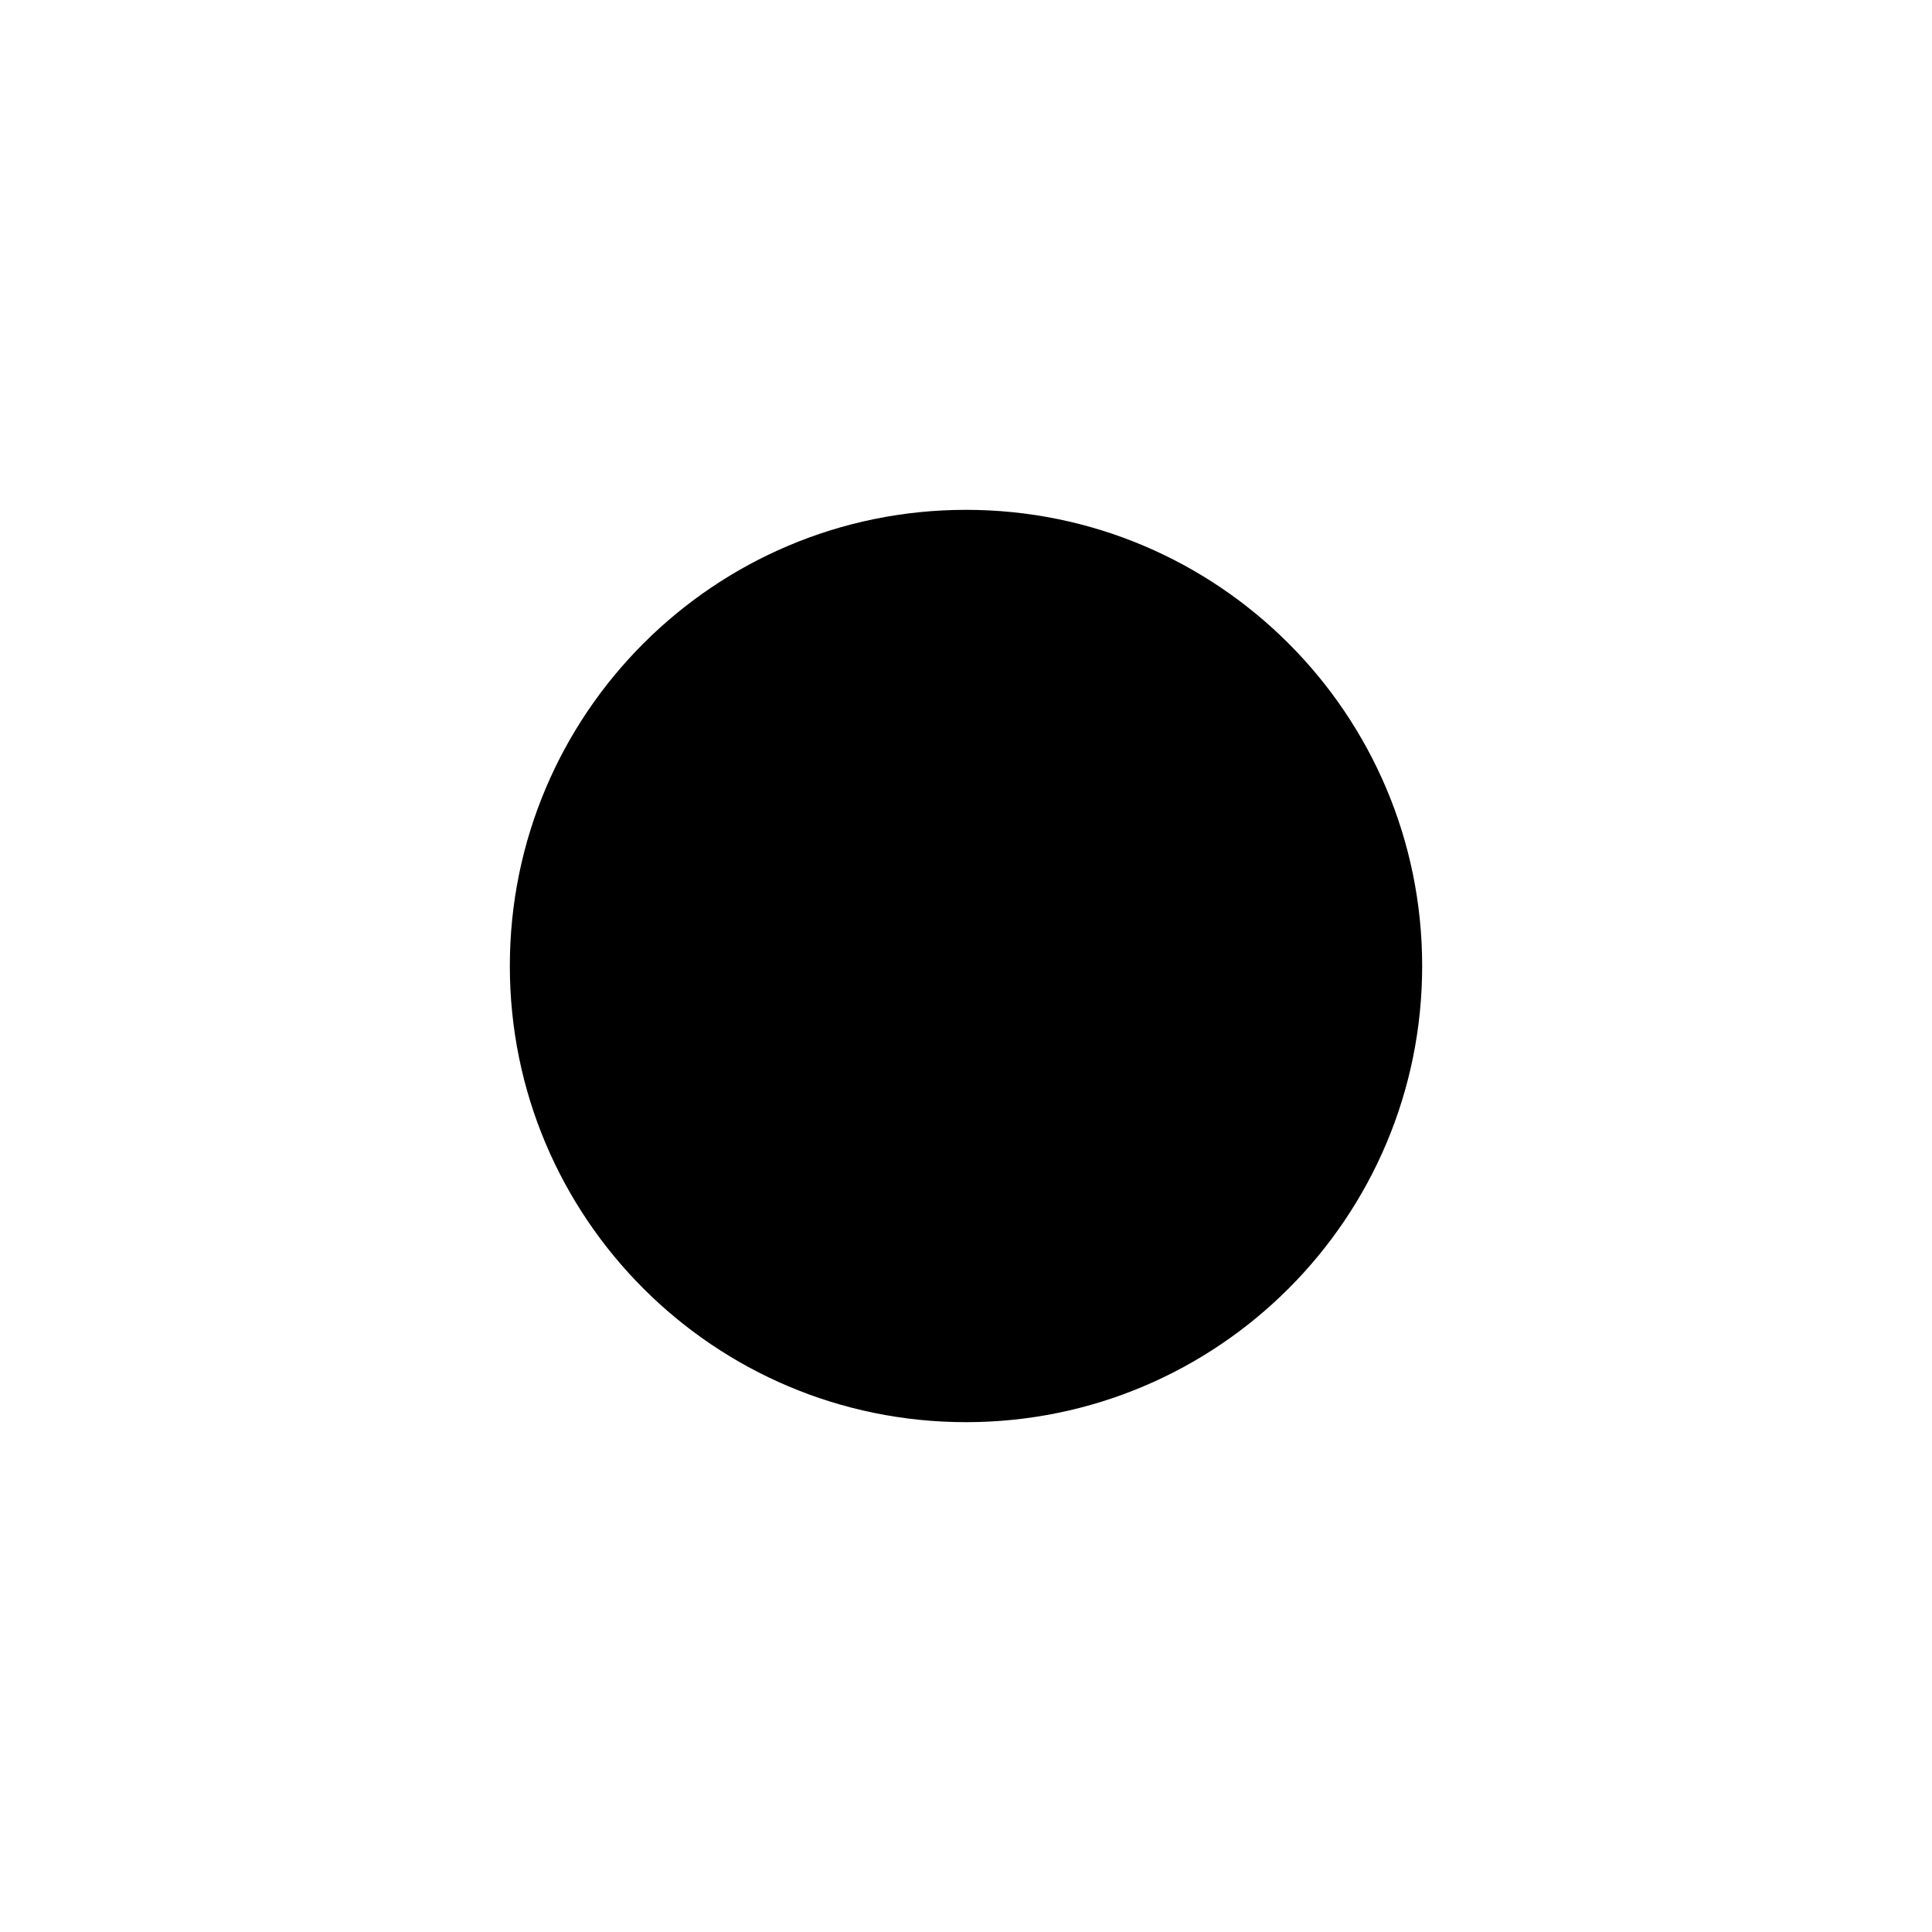
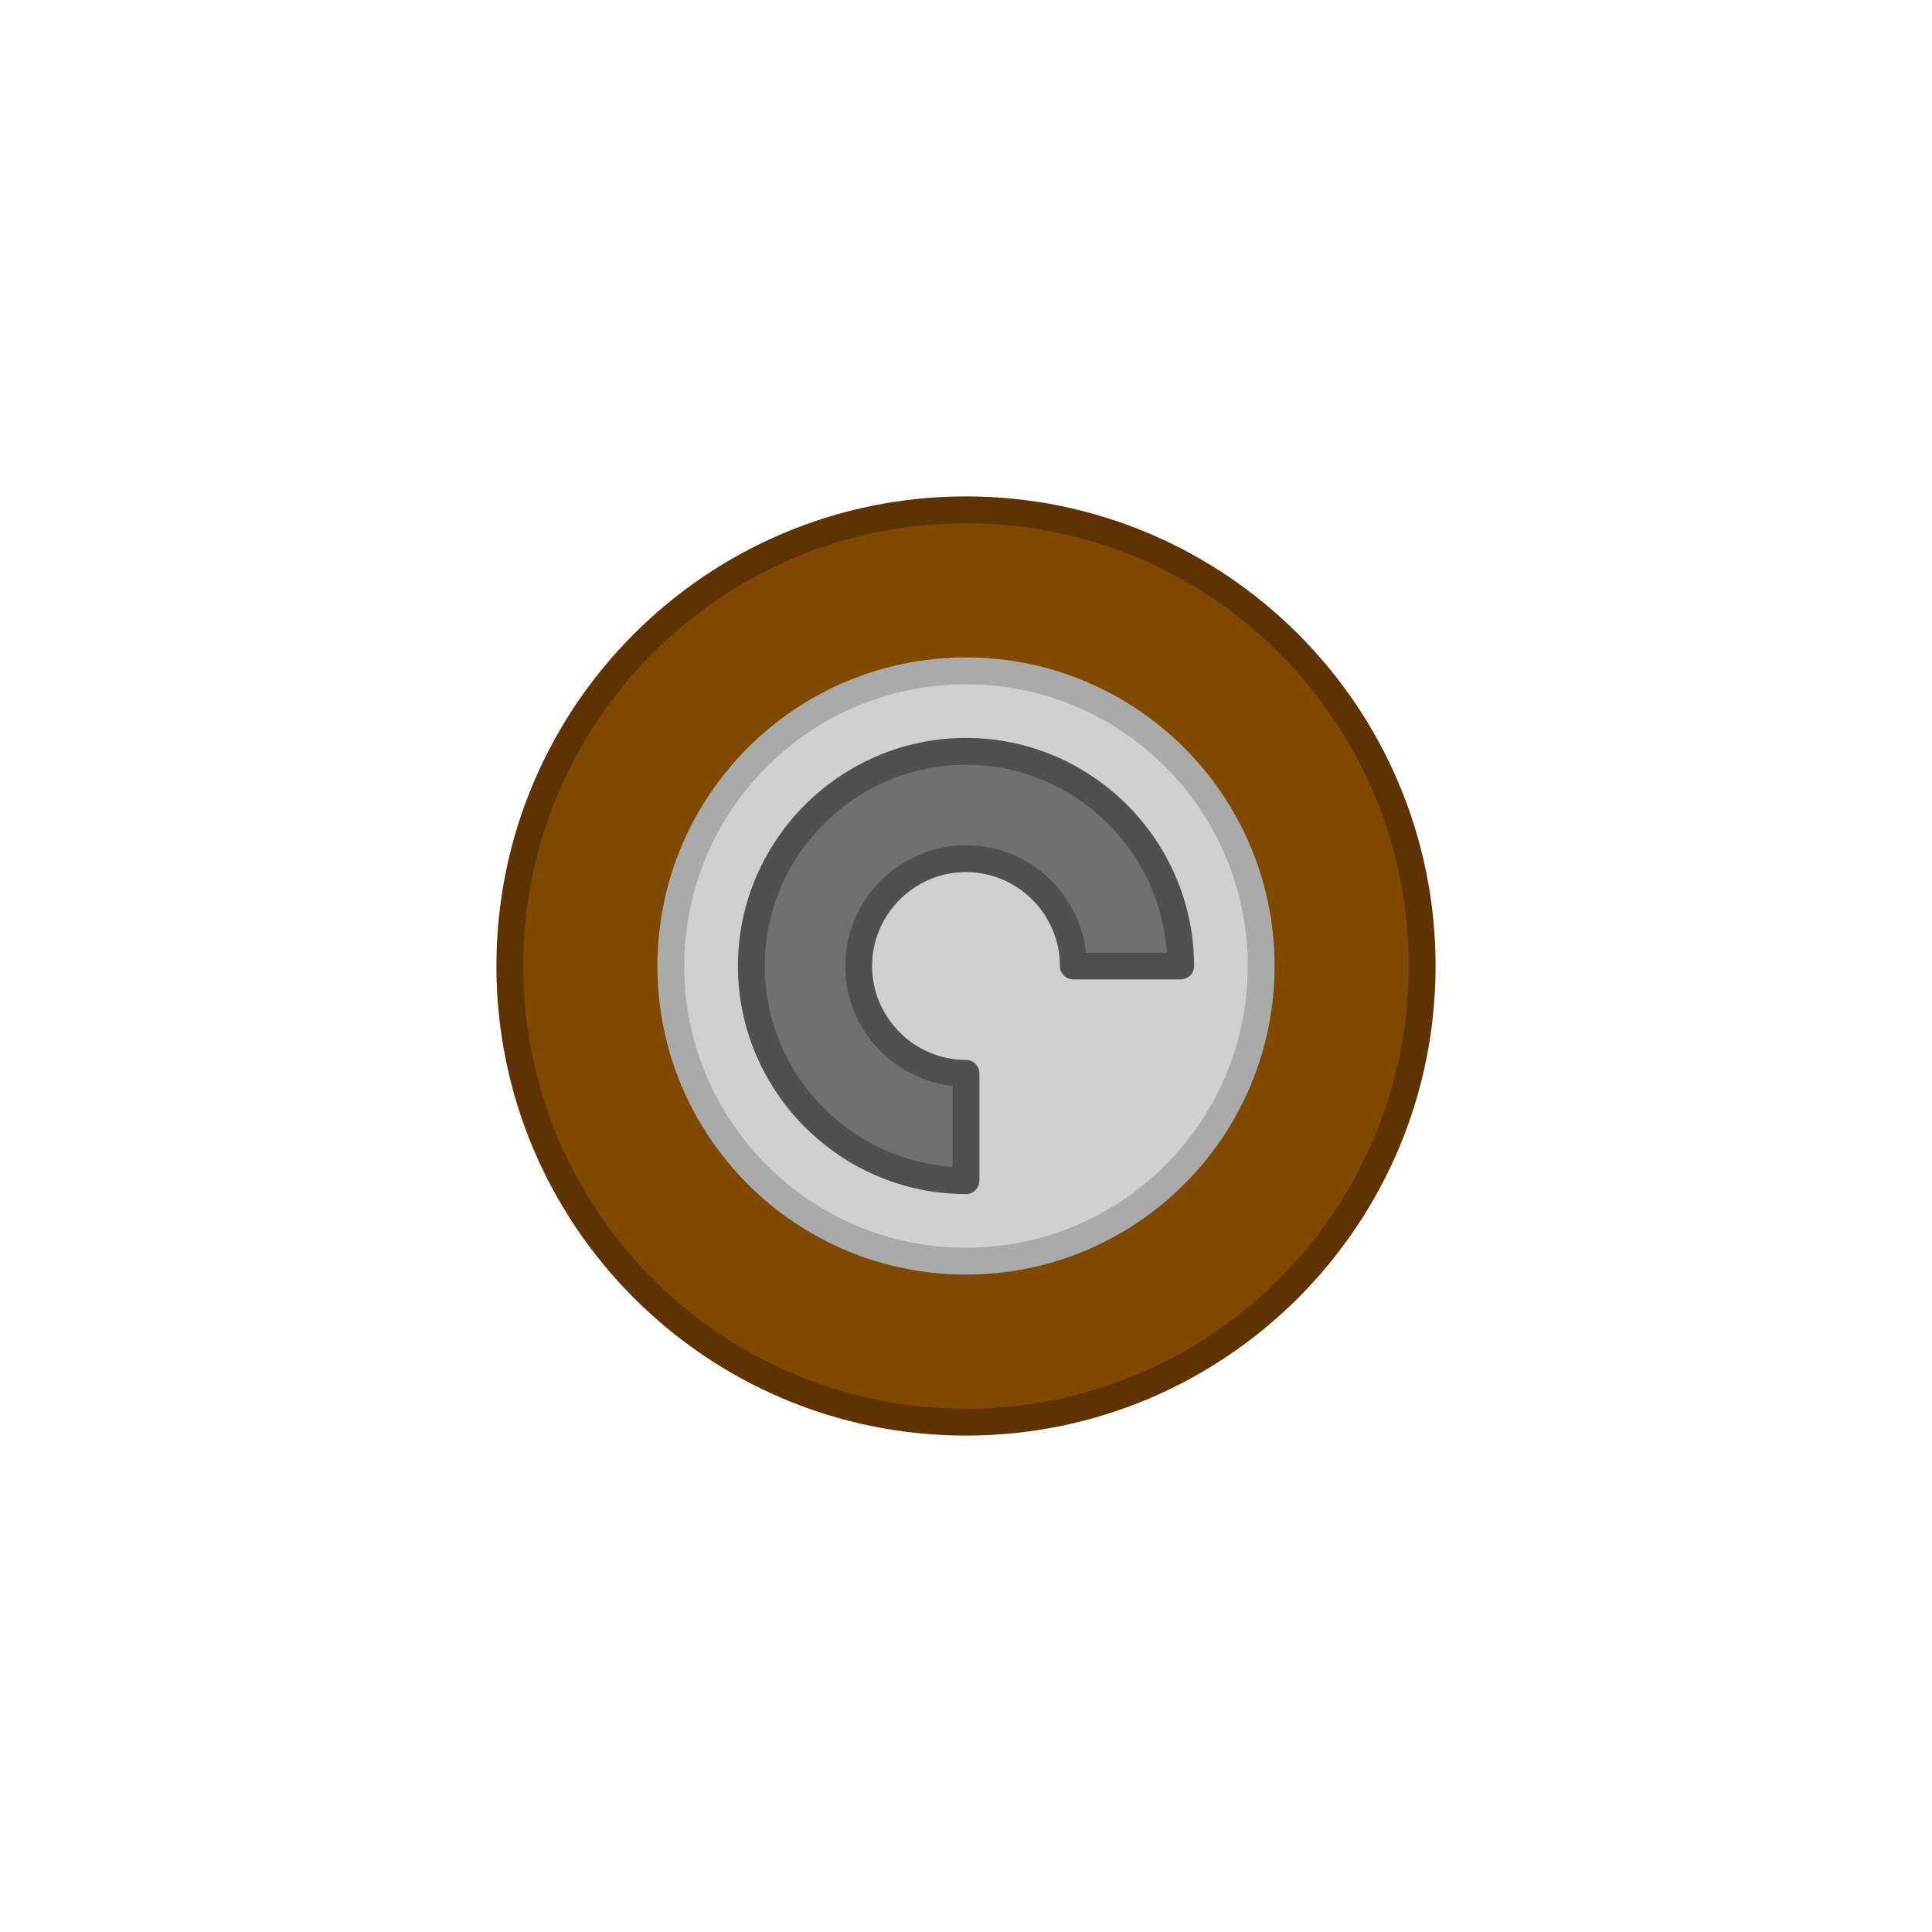
- <svg xmlns="http://www.w3.org/2000/svg" width="720" height="720" stroke-width="10" stroke-linecap="round" stroke-linejoin="round">
-   <style lang="CSS">
- .SCL_color_brown{fill:#7f4a00;stroke:#5e3201}
- .SCL_color_white{fill:#d0d0d0;stroke:#aaa}
- .SCL_color_black{fill:#707070;stroke:#505050}
+ <svg width="720" height="720" stroke-width="10" stroke-linecap="round" stroke-linejoin="round">
+   <style>
+ .olive{
+  fill:#6d7500;
+  stroke:#555a00;
+ }
+ .brown{
+  fill:#7f4a00;
+  stroke:#5e3201;
+ }
+ .white{
+  fill:#d0d0d0;
+  stroke:#aaa;
+ }
+ .black{
+  fill:#707070;
+  stroke:#505050;
+ }
</style>
-   <circle class="sicalyme_color_brown" r="170" cx="360" cy="360" />
-   <circle class="sicalyme_color_white" r="110" cx="360" cy="360" />
-   <path class="sicalyme_color_black" d="M360 400c-22 0-40-18-40-40 0-22 18-40 40-40 22 0 40 18 40 40h40c0-44-36-80-80-80-44 0-80 36-80 80 0 44 36 80 80 80Z">
+   <circle r="170" cx="360" cy="360" class="brown" />
+   <circle r="110" cx="360" cy="360" class="white" />
+   <path d="M360 400c-22 0-40-18-40-40 0-22 18-40 40-40 22 0 40 18 40 40h40c0-44-36-80-80-80-44 0-80 36-80 80 0 44 36 80 80 80Z" class="black">
    <animateTransform attributeName="transform" type="rotate" dur="4s" repeatCount="indefinite" values="-10 360 360;10 360 360;80 360 360;100 360 360;170 360 360;190 360 360;260 360 360;280 360 360;350 360 360" />
  </path>
</svg>
